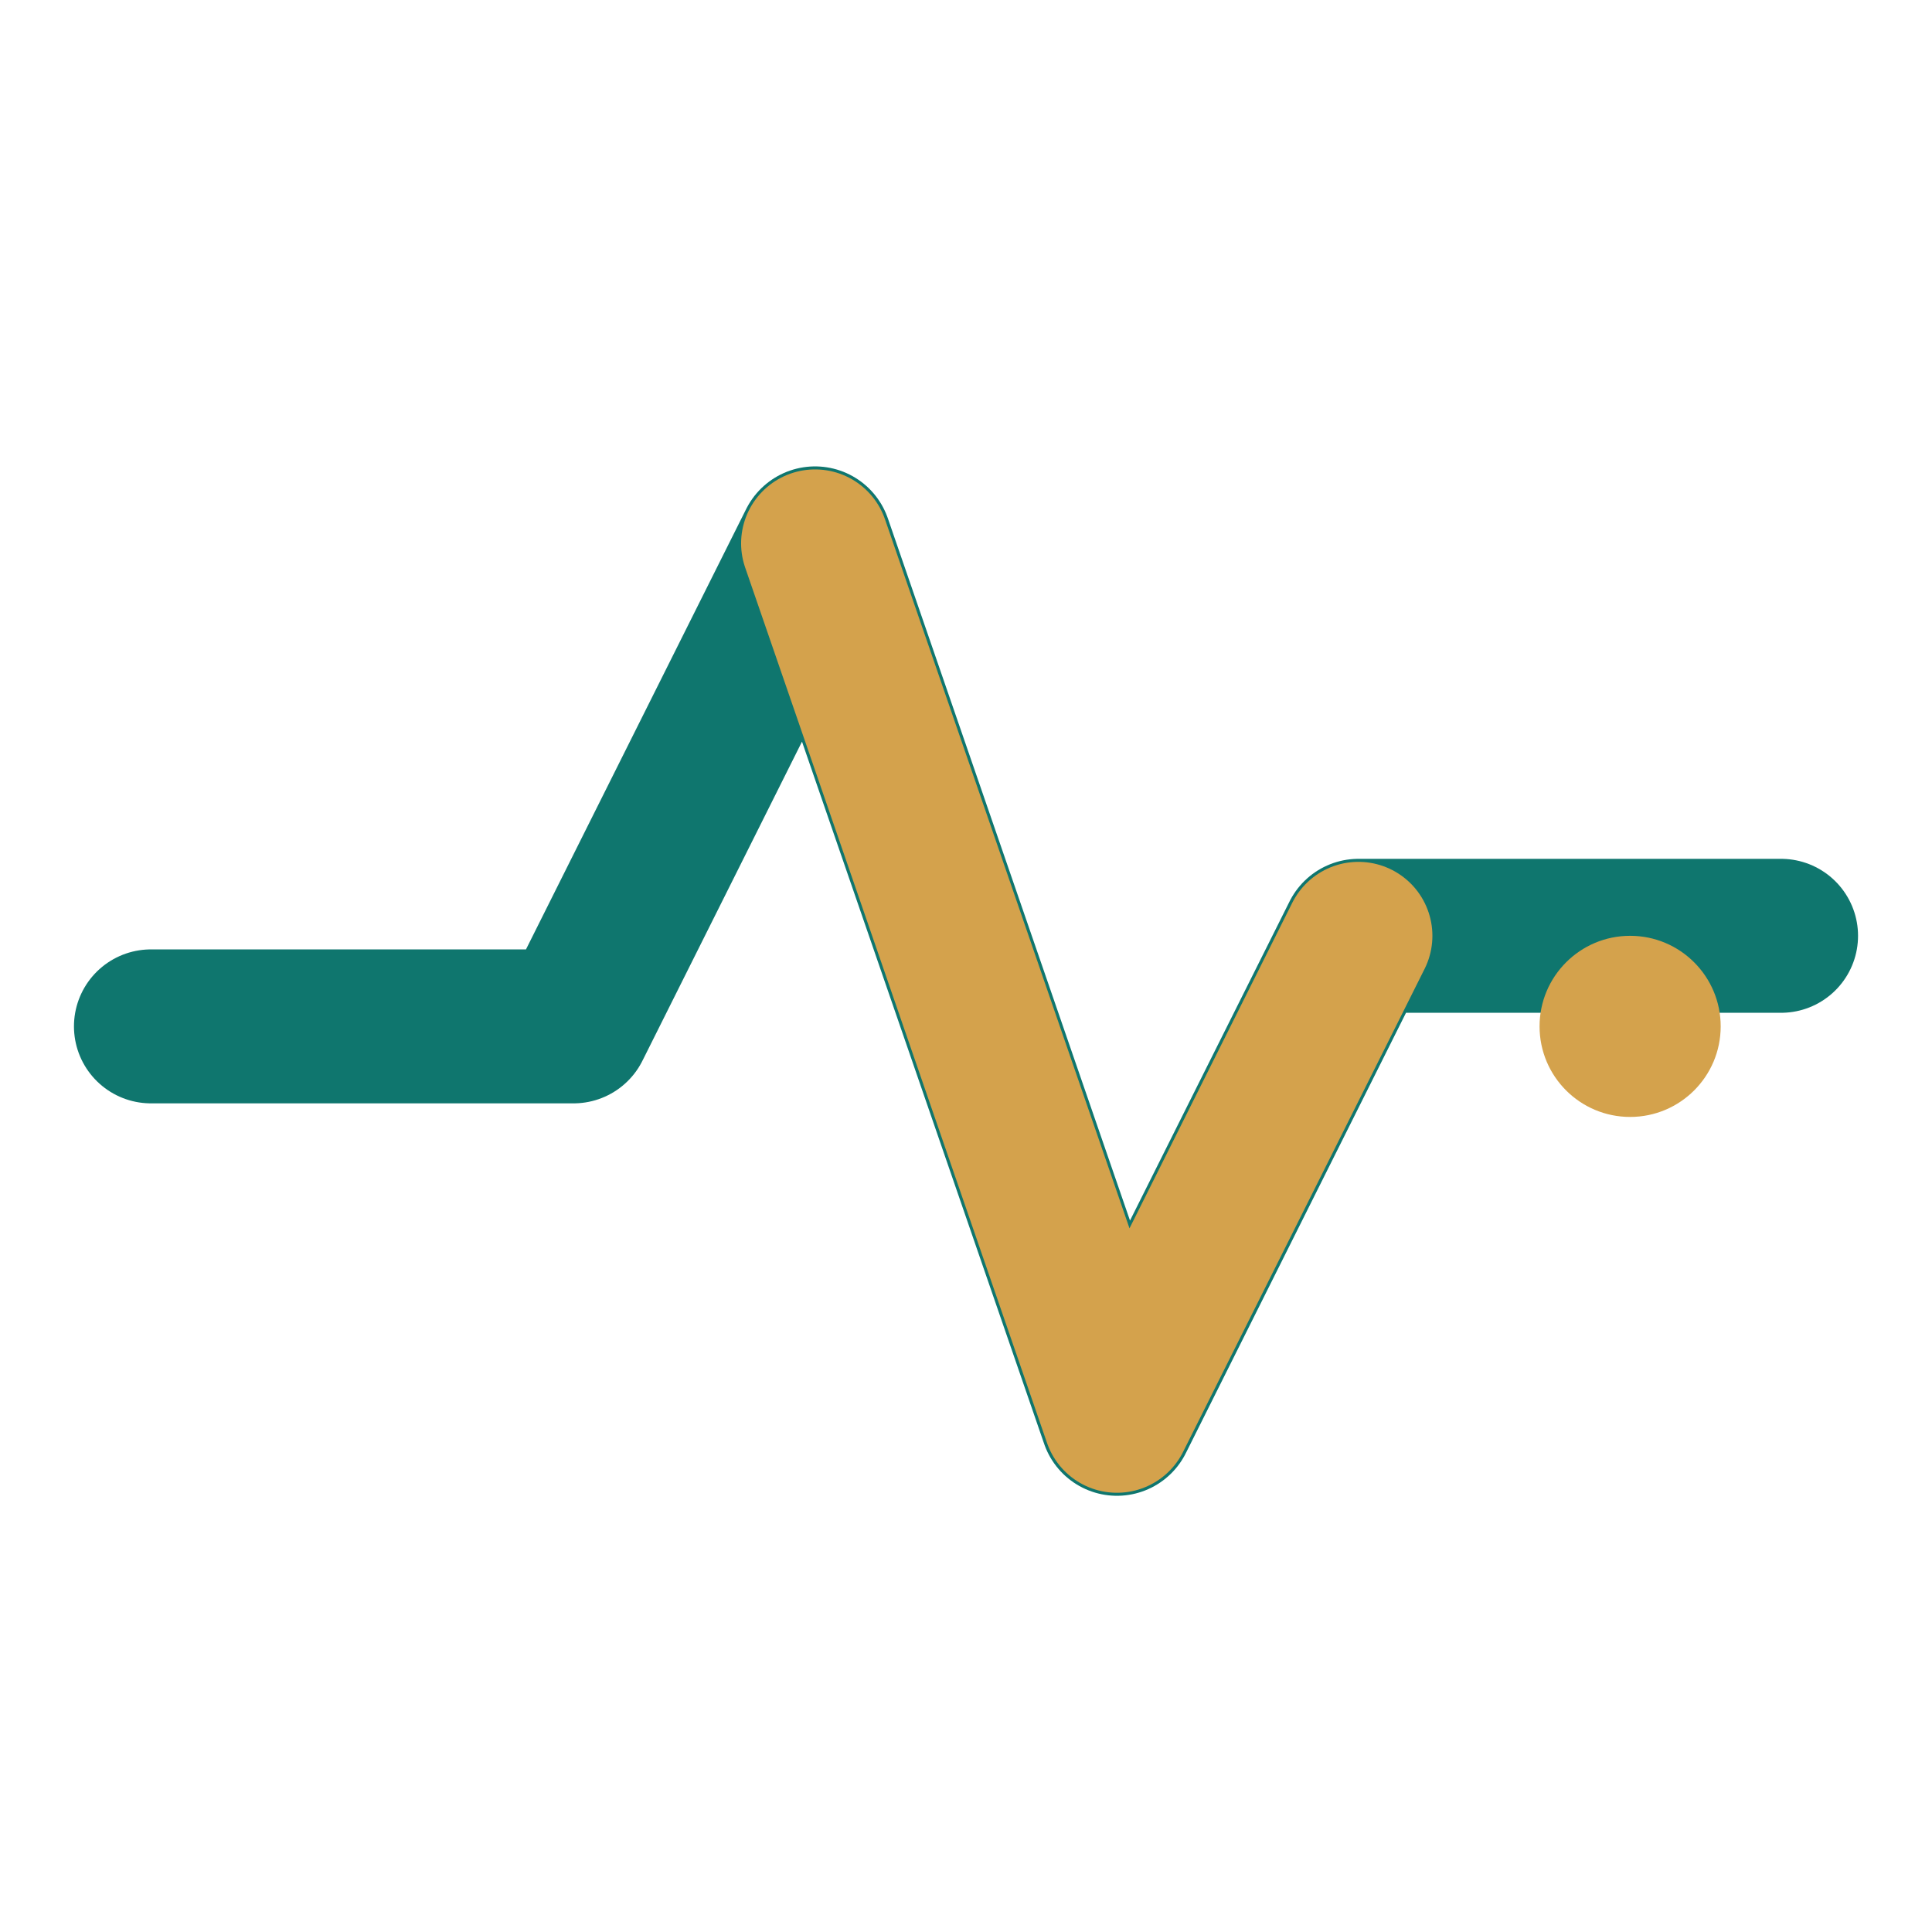
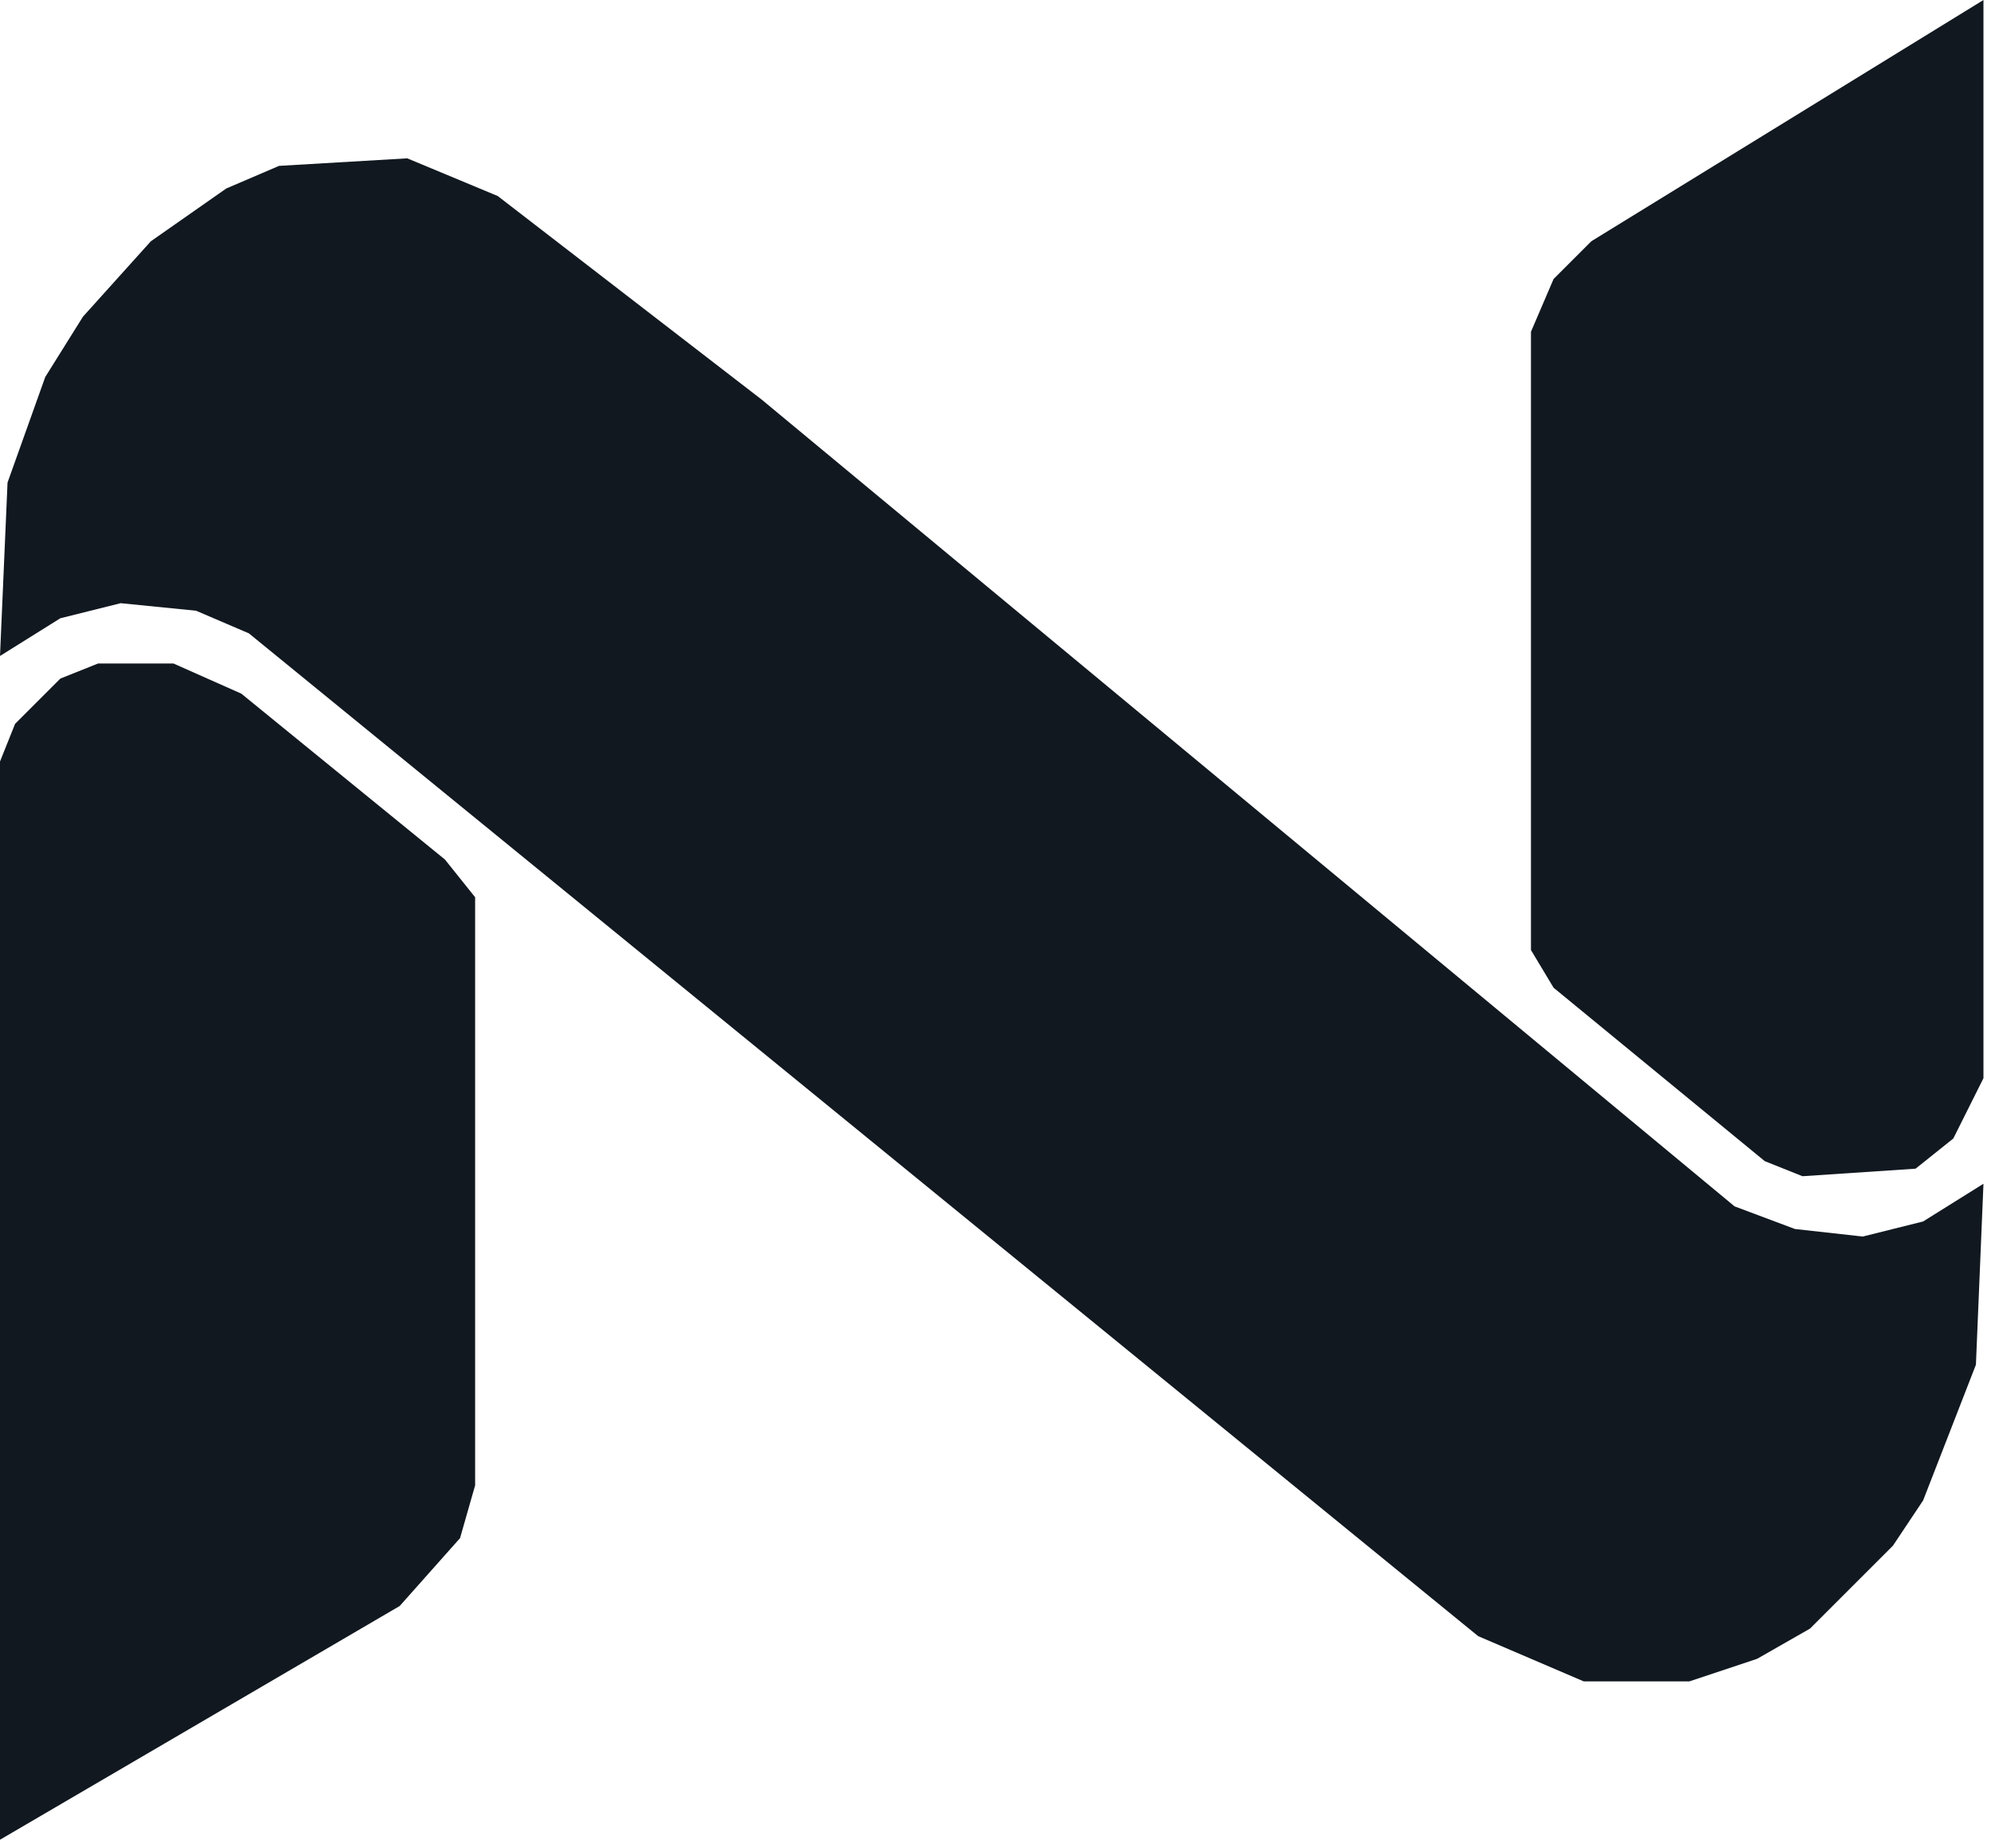
- <svg xmlns="http://www.w3.org/2000/svg" viewBox="0 0 64 64" role="img" aria-label="NABD pulse mark">
-   <path d="M5 34h14l8-16 10 29 8-16h14" fill="none" stroke="#0F766E" stroke-width="5.1" stroke-linecap="round" stroke-linejoin="round" />
-   <path d="M27 18l10 29 8-16" fill="none" stroke="#D4A24C" stroke-width="4.9" stroke-linecap="round" stroke-linejoin="round" />
-   <circle cx="54" cy="34" r="3" fill="#D4A24C" />
+ <svg xmlns="http://www.w3.org/2000/svg" viewBox="0 0 264 245" role="img" aria-label="NABD N mark">
+   <g fill="#111820">
+     <path d="M11 42 L6 50 L1 64 L0 87 L8 82 L16 80 L26 81 L33 84 L196 217 L210 223 L224 223 L233 220 L240 216 L251 205 L255 199 L262 181 L263 157 L255 162 L247 164 L238 163 L230 160 L101 53 L66 26 L54 21 L37 22 L30 25 L20 32Z" />
+     <path d="M23 88 L13 88 L8 90 L2 96 L0 101 L0 244 L53 213 L61 204 L63 197 L63 119 L59 114 L32 92Z" />
+     <path d="M263 0 L211 32 L206 37 L203 44 L203 126 L206 131 L234 154 L239 156 L254 155 L259 151 L263 143Z" />
+   </g>
</svg>
